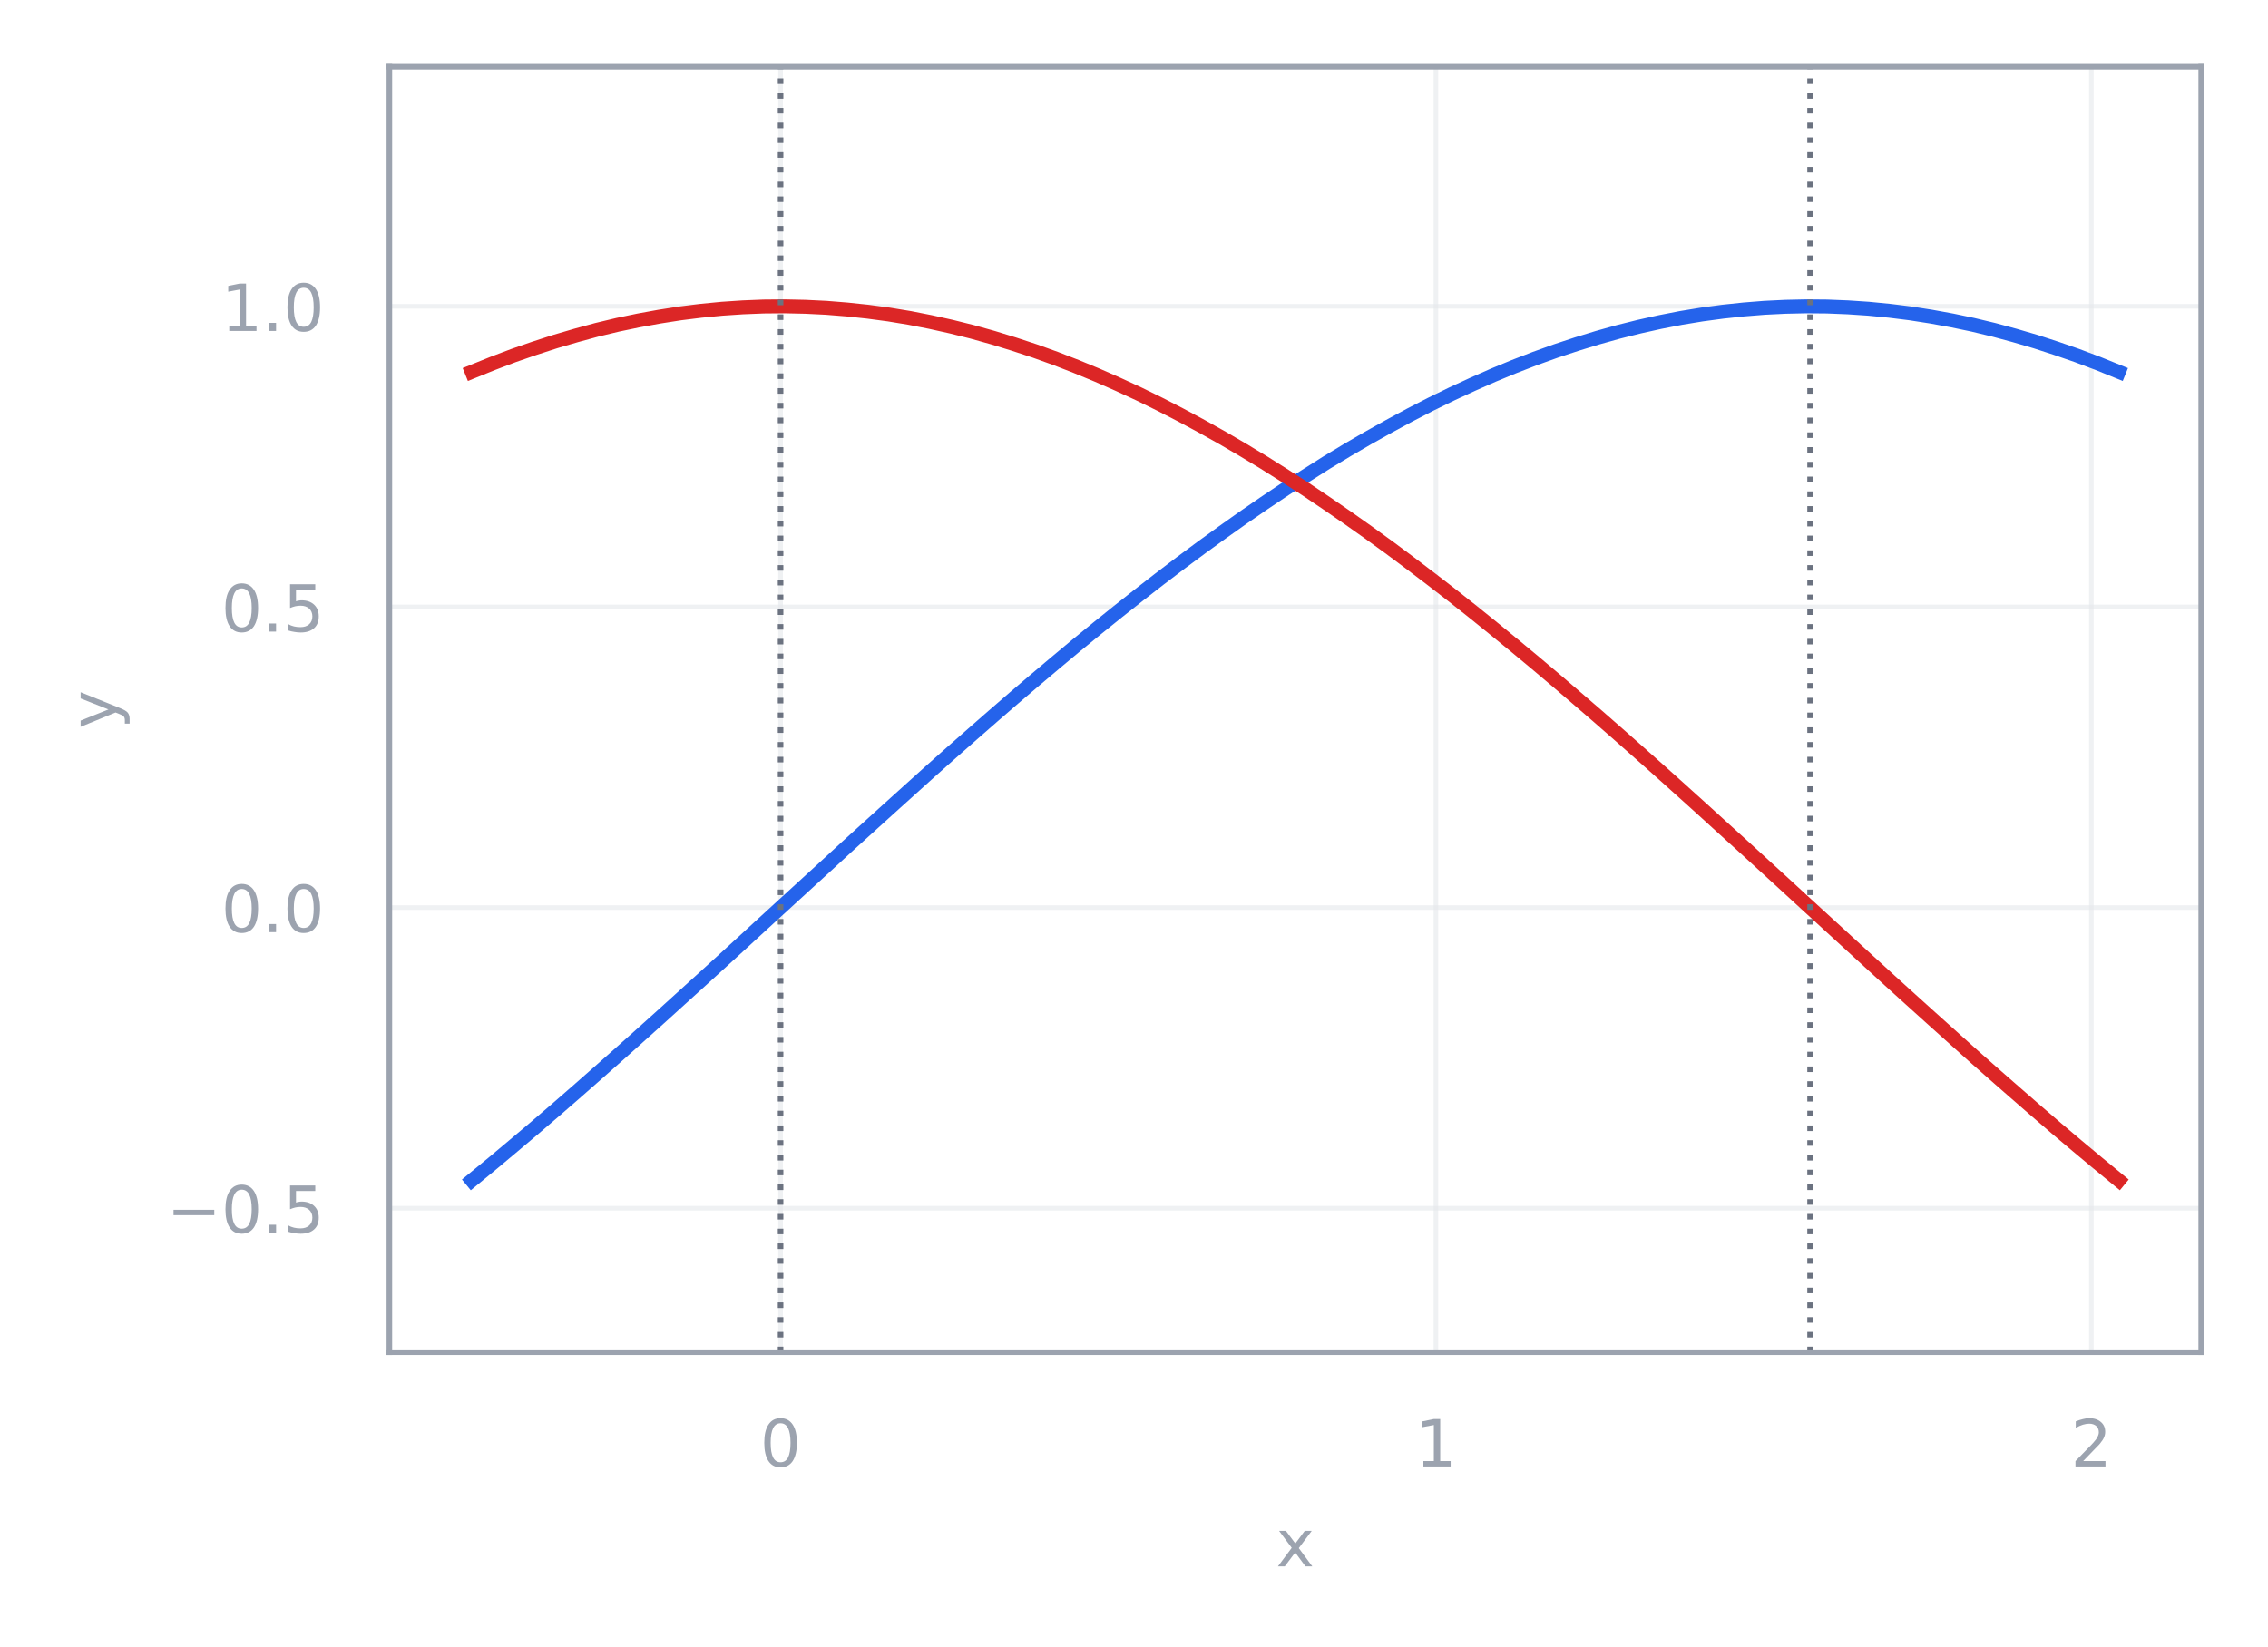
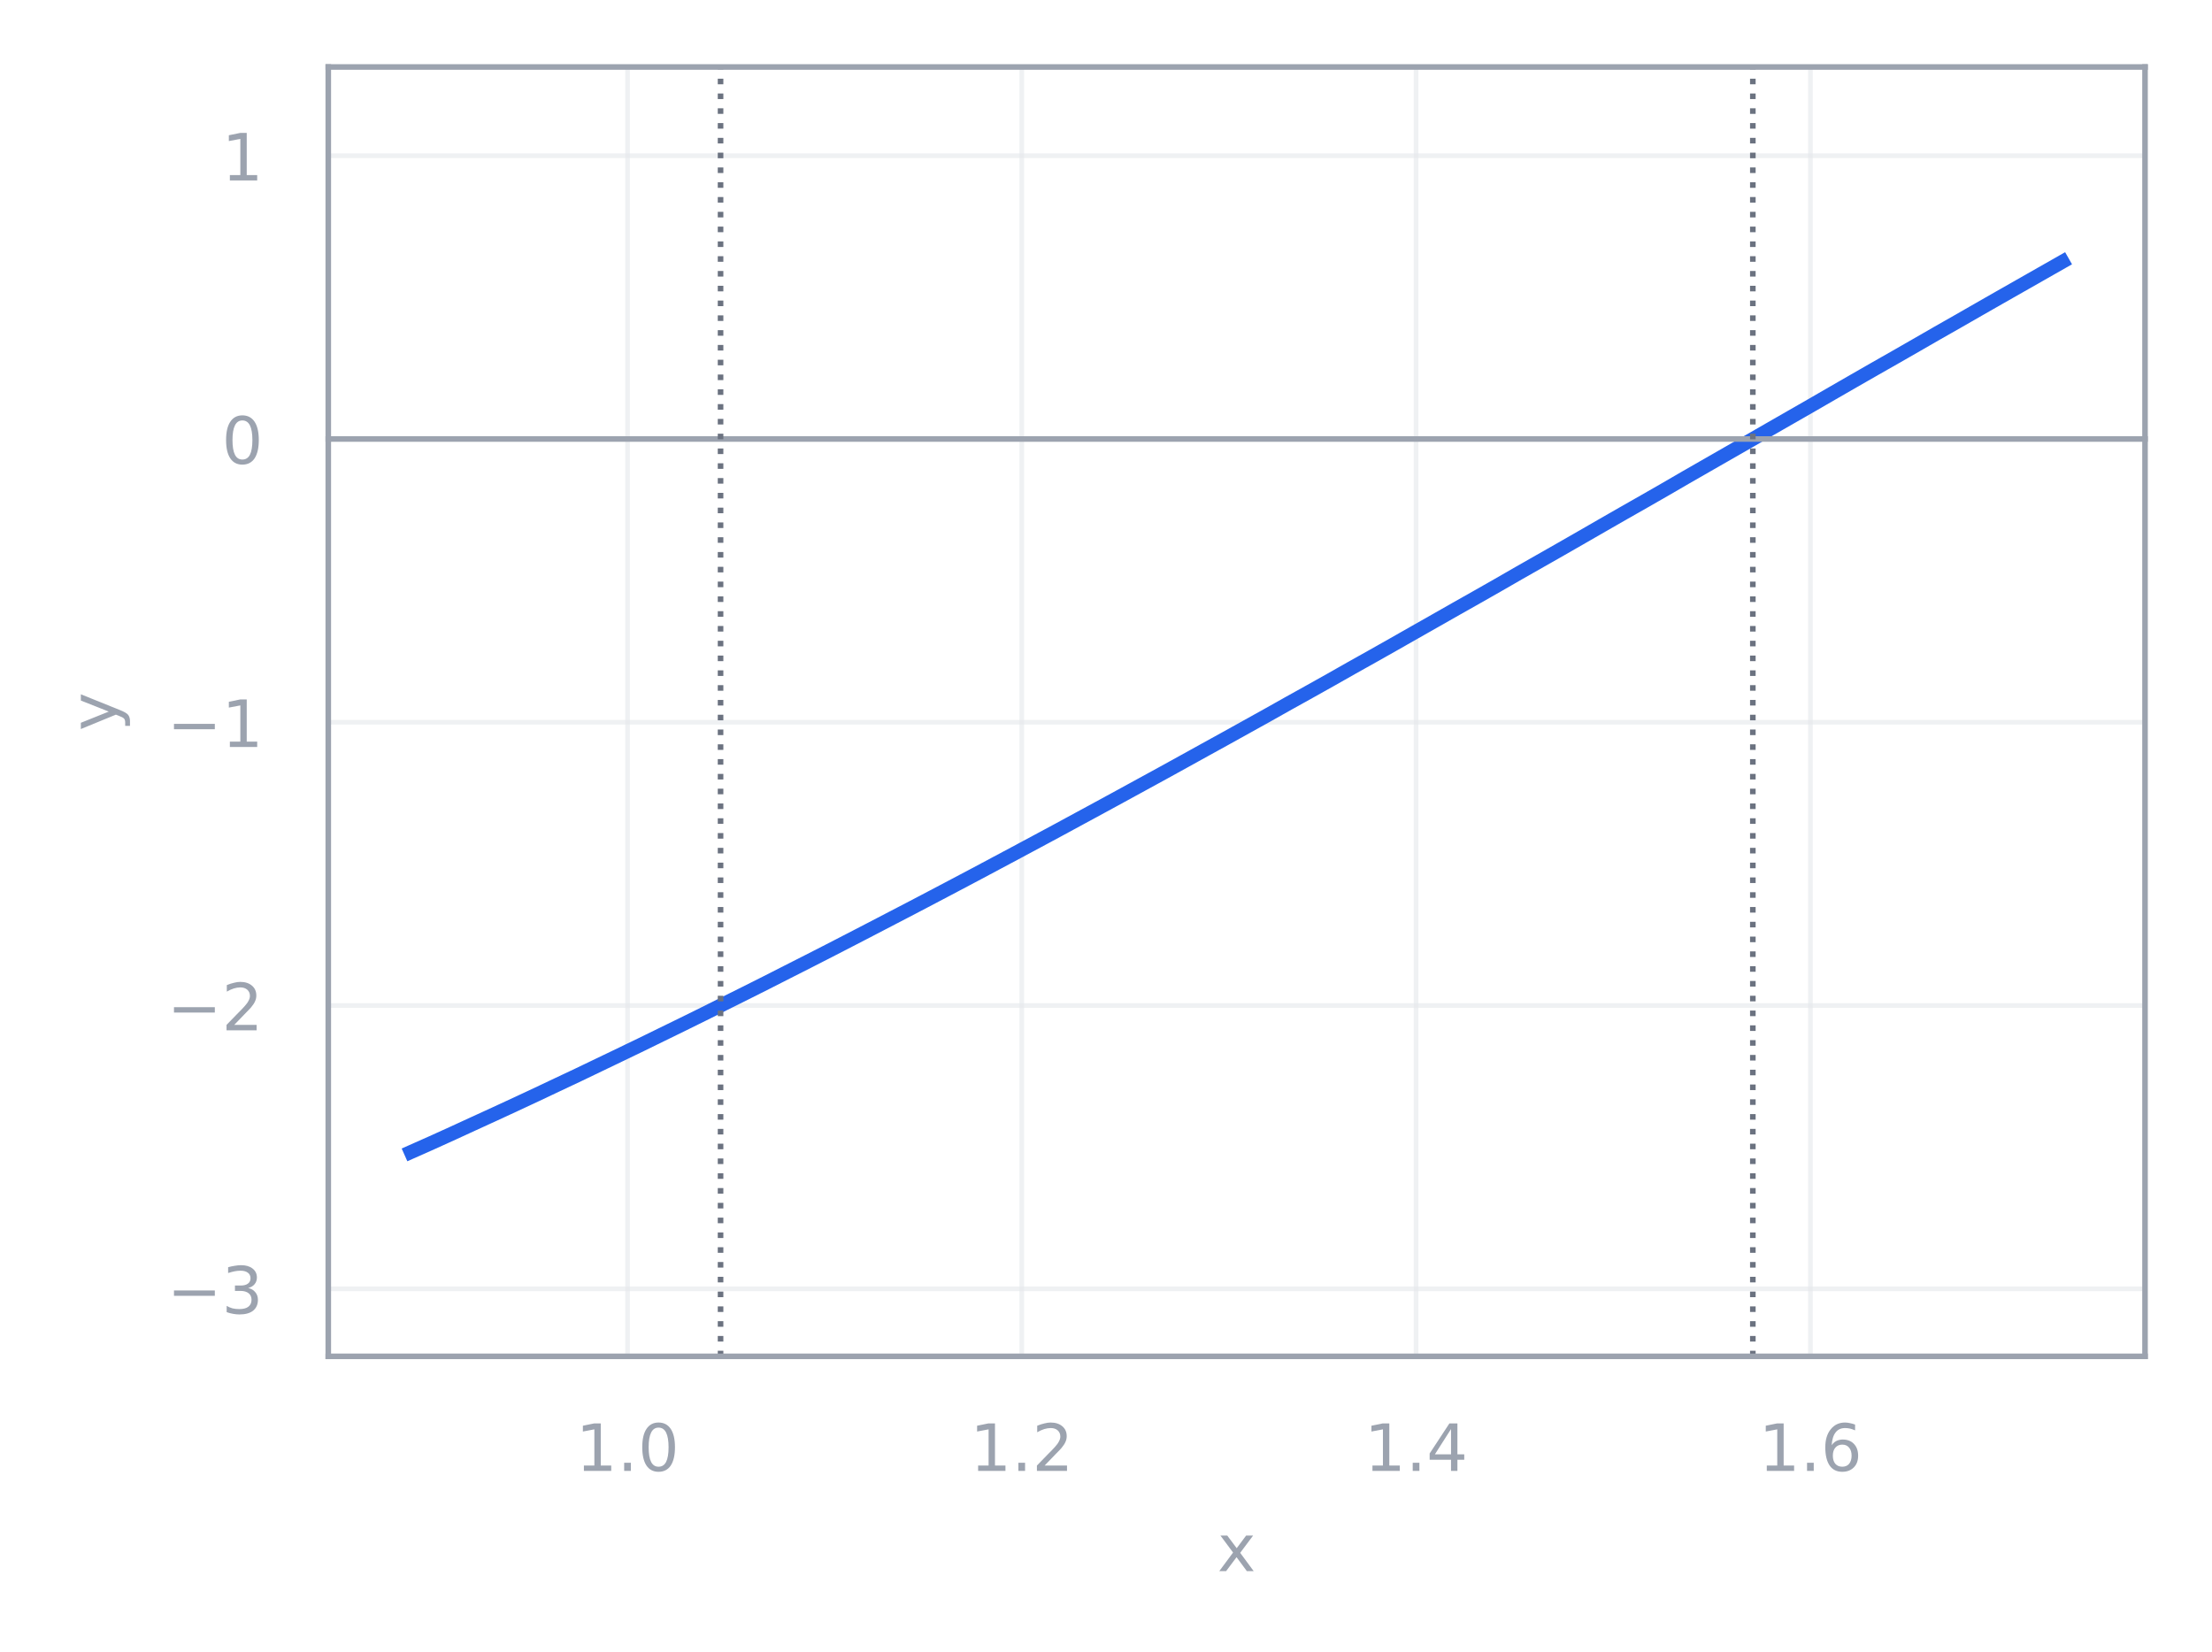
- <svg xmlns="http://www.w3.org/2000/svg" xmlns:xlink="http://www.w3.org/1999/xlink" width="244.47pt" height="177.55pt" viewBox="0 0 244.47 177.55" version="1.1">
+ <svg xmlns="http://www.w3.org/2000/svg" xmlns:xlink="http://www.w3.org/1999/xlink" width="237.79pt" height="177.55pt" viewBox="0 0 237.79 177.55" version="1.1">
  <g>
    <g>
-       <path d="M 0 177.55  L 244.47 177.55  L 244.47 0  L 0 0  L 0 177.55  z " style="fill: none" />
+       <path d="M 0 177.55  L 237.79 177.55  L 237.79 0  L 0 0  L 0 177.55  z " style="fill: none" />
    </g>
    <g>
      <g>
-         <path d="M 41.97 145.8  L 237.27 145.8  L 237.27 7.2  L 41.97 7.2  L 41.97 145.8  z " style="fill: none" />
+         <path d="M 35.29 145.8  L 230.59 145.8  L 230.59 7.2  L 35.29 7.2  L 35.29 145.8  z " style="fill: none" />
      </g>
      <g>
        <defs>
-           <path d="M 84.14 -144.52  L 84.14 -79.69  L 86.40 -81.77  L 88.67 -83.85  L 90.93 -85.92  L 93.20 -87.98  L 95.46 -90.04  L 97.73 -92.09  L 99.99 -94.12  L 102.26 -96.14  L 104.52 -98.14  L 106.79 -100.12  L 109.05 -102.08  L 111.32 -104.02  L 113.58 -105.93  L 115.84 -107.82  L 118.11 -109.68  L 120.37 -111.50  L 122.64 -113.30  L 124.90 -115.06  L 127.17 -116.78  L 129.43 -118.46  L 131.70 -120.11  L 133.96 -121.71  L 136.23 -123.27  L 138.49 -124.79  L 140.75 -126.26  L 143.02 -127.68  L 145.28 -129.05  L 147.55 -130.37  L 149.81 -131.64  L 152.08 -132.86  L 154.34 -134.02  L 156.61 -135.13  L 158.87 -136.17  L 161.14 -137.17  L 163.40 -138.10  L 165.67 -138.97  L 167.93 -139.78  L 170.19 -140.53  L 172.46 -141.21  L 174.72 -141.84  L 176.99 -142.40  L 179.25 -142.89  L 181.52 -143.32  L 183.78 -143.69  L 186.05 -143.98  L 188.31 -144.22  L 190.58 -144.38  L 192.84 -144.48  L 195.11 -144.52  L 195.11 -79.69  L 195.11 -79.69  L 192.84 -81.77  L 190.58 -83.85  L 188.31 -85.92  L 186.05 -87.98  L 183.78 -90.04  L 181.52 -92.09  L 179.25 -94.12  L 176.99 -96.14  L 174.72 -98.14  L 172.46 -100.12  L 170.19 -102.08  L 167.93 -104.02  L 165.67 -105.93  L 163.40 -107.82  L 161.14 -109.68  L 158.87 -111.50  L 156.61 -113.30  L 154.34 -115.06  L 152.08 -116.78  L 149.81 -118.46  L 147.55 -120.11  L 145.28 -121.71  L 143.02 -123.27  L 140.75 -124.79  L 138.49 -126.26  L 136.23 -127.68  L 133.96 -129.05  L 131.70 -130.37  L 129.43 -131.64  L 127.17 -132.86  L 124.90 -134.02  L 122.64 -135.13  L 120.37 -136.17  L 118.11 -137.17  L 115.84 -138.10  L 113.58 -138.97  L 111.32 -139.78  L 109.05 -140.53  L 106.79 -141.21  L 104.52 -141.84  L 102.26 -142.40  L 99.99 -142.89  L 97.73 -143.32  L 95.46 -143.69  L 93.20 -143.98  L 90.93 -144.22  L 88.67 -144.38  L 86.40 -144.48  L 84.14 -144.52  z " style="stroke: #2563eb; stroke-opacity: 0.15" />
+           <path d="M 77.46 -69.46  L 77.46 -130.36  L 79.73 -130.36  L 81.99 -130.36  L 84.26 -130.36  L 86.52 -130.36  L 88.78 -130.36  L 91.05 -130.36  L 93.31 -130.36  L 95.58 -130.36  L 97.84 -130.36  L 100.11 -130.36  L 102.37 -130.36  L 104.64 -130.36  L 106.90 -130.36  L 109.17 -130.36  L 111.43 -130.36  L 113.70 -130.36  L 115.96 -130.36  L 118.22 -130.36  L 120.49 -130.36  L 122.75 -130.36  L 125.02 -130.36  L 127.28 -130.36  L 129.55 -130.36  L 131.81 -130.36  L 134.08 -130.36  L 136.34 -130.36  L 138.61 -130.36  L 140.87 -130.36  L 143.13 -130.36  L 145.40 -130.36  L 147.66 -130.36  L 149.93 -130.36  L 152.19 -130.36  L 154.46 -130.36  L 156.72 -130.36  L 158.99 -130.36  L 161.25 -130.36  L 163.52 -130.36  L 165.78 -130.36  L 168.05 -130.36  L 170.31 -130.36  L 172.57 -130.36  L 174.84 -130.36  L 177.10 -130.36  L 179.37 -130.36  L 181.63 -130.36  L 183.90 -130.36  L 186.16 -130.36  L 188.43 -130.36  L 188.43 -130.36  L 188.43 -130.36  L 186.16 -129.06  L 183.90 -127.76  L 181.63 -126.46  L 179.37 -125.16  L 177.10 -123.86  L 174.84 -122.56  L 172.57 -121.26  L 170.31 -119.96  L 168.05 -118.67  L 165.78 -117.37  L 163.52 -116.08  L 161.25 -114.79  L 158.99 -113.50  L 156.72 -112.21  L 154.46 -110.92  L 152.19 -109.64  L 149.93 -108.36  L 147.66 -107.08  L 145.40 -105.80  L 143.13 -104.53  L 140.87 -103.26  L 138.61 -101.99  L 136.34 -100.73  L 134.08 -99.46  L 131.81 -98.21  L 129.55 -96.95  L 127.28 -95.70  L 125.02 -94.46  L 122.75 -93.22  L 120.49 -91.98  L 118.22 -90.75  L 115.96 -89.52  L 113.70 -88.29  L 111.43 -87.07  L 109.17 -85.86  L 106.90 -84.65  L 104.64 -83.45  L 102.37 -82.25  L 100.11 -81.06  L 97.84 -79.87  L 95.58 -78.69  L 93.31 -77.51  L 91.05 -76.34  L 88.78 -75.18  L 86.52 -74.02  L 84.26 -72.87  L 81.99 -71.73  L 79.73 -70.59  L 77.46 -69.46  z " style="stroke: #2563eb; stroke-opacity: 0.15" />
        </defs>
        <g>
-           <use xlink:href="#mab2f3ce425" x="0" y="177.55" style="fill: #2563eb; fill-opacity: 0.15; stroke: #2563eb; stroke-opacity: 0.15" />
+           <use xlink:href="#md237375821" x="0" y="177.55" style="fill: #2563eb; fill-opacity: 0.15; stroke: #2563eb; stroke-opacity: 0.15" />
        </g>
      </g>
      <g>
        <g>
          <g>
-             <path d="M 84.14 145.8  L 84.14 7.2  " style="fill: none; stroke: #e5e7eb; stroke-opacity: 0.6; stroke-width: 0.5; stroke-linecap: square" />
+             <path d="M 67.46 145.8  L 67.46 7.2  " style="fill: none; stroke: #e5e7eb; stroke-opacity: 0.6; stroke-width: 0.5; stroke-linecap: square" />
          </g>
          <g>
            <defs>
              <path d="M 0 0  L 0 3.5  " style="stroke: #9ca3af; stroke-width: 0.8" />
            </defs>
            <g>
-               <use xlink:href="#mfe3374378f" x="84.14" y="145.8" style="fill: #9ca3af; stroke: #9ca3af; stroke-width: 0.8" />
+               <use xlink:href="#m49f68913c5" x="67.46" y="145.8" style="fill: #9ca3af; stroke: #9ca3af; stroke-width: 0.8" />
            </g>
          </g>
          <g>
-             <text style="fill: #9ca3af; font: 7px 'DejaVu Sans', 'Bitstream Vera Sans', 'Computer Modern Sans Serif', 'Lucida Grande', 'Verdana', 'Geneva', 'Lucid', 'Arial', 'Helvetica', 'Avant Garde', sans-serif; text-anchor: middle" x="84.14" y="158.12" transform="rotate(-0 84.14 158.12)">0</text>
+             <text style="fill: #9ca3af; font: 7px 'DejaVu Sans', 'Bitstream Vera Sans', 'Computer Modern Sans Serif', 'Lucida Grande', 'Verdana', 'Geneva', 'Lucid', 'Arial', 'Helvetica', 'Avant Garde', sans-serif; text-anchor: middle" x="67.46" y="158.12" transform="rotate(-0 67.46 158.12)">1.0</text>
          </g>
        </g>
        <g>
          <g>
-             <path d="M 154.78 145.8  L 154.78 7.2  " style="fill: none; stroke: #e5e7eb; stroke-opacity: 0.6; stroke-width: 0.5; stroke-linecap: square" />
+             <path d="M 109.84 145.8  L 109.84 7.2  " style="fill: none; stroke: #e5e7eb; stroke-opacity: 0.6; stroke-width: 0.5; stroke-linecap: square" />
          </g>
          <g>
            <g>
-               <use xlink:href="#mfe3374378f" x="154.78" y="145.8" style="fill: #9ca3af; stroke: #9ca3af; stroke-width: 0.8" />
+               <use xlink:href="#m49f68913c5" x="109.84" y="145.8" style="fill: #9ca3af; stroke: #9ca3af; stroke-width: 0.8" />
            </g>
          </g>
          <g>
-             <text style="fill: #9ca3af; font: 7px 'DejaVu Sans', 'Bitstream Vera Sans', 'Computer Modern Sans Serif', 'Lucida Grande', 'Verdana', 'Geneva', 'Lucid', 'Arial', 'Helvetica', 'Avant Garde', sans-serif; text-anchor: middle" x="154.78" y="158.12" transform="rotate(-0 154.78 158.12)">1</text>
+             <text style="fill: #9ca3af; font: 7px 'DejaVu Sans', 'Bitstream Vera Sans', 'Computer Modern Sans Serif', 'Lucida Grande', 'Verdana', 'Geneva', 'Lucid', 'Arial', 'Helvetica', 'Avant Garde', sans-serif; text-anchor: middle" x="109.84" y="158.12" transform="rotate(-0 109.84 158.12)">1.2</text>
          </g>
        </g>
        <g>
          <g>
-             <path d="M 225.43 145.8  L 225.43 7.2  " style="fill: none; stroke: #e5e7eb; stroke-opacity: 0.6; stroke-width: 0.5; stroke-linecap: square" />
+             <path d="M 152.23 145.8  L 152.23 7.2  " style="fill: none; stroke: #e5e7eb; stroke-opacity: 0.6; stroke-width: 0.5; stroke-linecap: square" />
          </g>
          <g>
            <g>
-               <use xlink:href="#mfe3374378f" x="225.43" y="145.8" style="fill: #9ca3af; stroke: #9ca3af; stroke-width: 0.8" />
+               <use xlink:href="#m49f68913c5" x="152.23" y="145.8" style="fill: #9ca3af; stroke: #9ca3af; stroke-width: 0.8" />
            </g>
          </g>
          <g>
-             <text style="fill: #9ca3af; font: 7px 'DejaVu Sans', 'Bitstream Vera Sans', 'Computer Modern Sans Serif', 'Lucida Grande', 'Verdana', 'Geneva', 'Lucid', 'Arial', 'Helvetica', 'Avant Garde', sans-serif; text-anchor: middle" x="225.43" y="158.12" transform="rotate(-0 225.43 158.12)">2</text>
+             <text style="fill: #9ca3af; font: 7px 'DejaVu Sans', 'Bitstream Vera Sans', 'Computer Modern Sans Serif', 'Lucida Grande', 'Verdana', 'Geneva', 'Lucid', 'Arial', 'Helvetica', 'Avant Garde', sans-serif; text-anchor: middle" x="152.23" y="158.12" transform="rotate(-0 152.23 158.12)">1.4</text>
          </g>
        </g>
        <g>
-           <text style="fill: #9ca3af; font: 7px 'DejaVu Sans', 'Bitstream Vera Sans', 'Computer Modern Sans Serif', 'Lucida Grande', 'Verdana', 'Geneva', 'Lucid', 'Arial', 'Helvetica', 'Avant Garde', sans-serif; text-anchor: middle" x="139.62" y="168.89" transform="rotate(-0 139.62 168.89)">x</text>
+           <g>
+             <path d="M 194.62 145.8  L 194.62 7.2  " style="fill: none; stroke: #e5e7eb; stroke-opacity: 0.6; stroke-width: 0.5; stroke-linecap: square" />
+           </g>
+           <g>
+             <g>
+               <use xlink:href="#m49f68913c5" x="194.62" y="145.8" style="fill: #9ca3af; stroke: #9ca3af; stroke-width: 0.8" />
+             </g>
+           </g>
+           <g>
+             <text style="fill: #9ca3af; font: 7px 'DejaVu Sans', 'Bitstream Vera Sans', 'Computer Modern Sans Serif', 'Lucida Grande', 'Verdana', 'Geneva', 'Lucid', 'Arial', 'Helvetica', 'Avant Garde', sans-serif; text-anchor: middle" x="194.62" y="158.12" transform="rotate(-0 194.62 158.12)">1.6</text>
+           </g>
+         </g>
+         <g>
+           <text style="fill: #9ca3af; font: 7px 'DejaVu Sans', 'Bitstream Vera Sans', 'Computer Modern Sans Serif', 'Lucida Grande', 'Verdana', 'Geneva', 'Lucid', 'Arial', 'Helvetica', 'Avant Garde', sans-serif; text-anchor: middle" x="132.94" y="168.89" transform="rotate(-0 132.94 168.89)">x</text>
        </g>
      </g>
      <g>
        <g>
          <g>
-             <path d="M 41.97 130.27  L 237.27 130.27  " style="fill: none; stroke: #e5e7eb; stroke-opacity: 0.6; stroke-width: 0.5; stroke-linecap: square" />
+             <path d="M 35.29 138.54  L 230.59 138.54  " style="fill: none; stroke: #e5e7eb; stroke-opacity: 0.6; stroke-width: 0.5; stroke-linecap: square" />
          </g>
          <g>
            <defs>
              <path d="M 0 0  L -3.5 0  " style="stroke: #9ca3af; stroke-width: 0.8" />
            </defs>
            <g>
-               <use xlink:href="#m83165a8509" x="41.97" y="130.27" style="fill: #9ca3af; stroke: #9ca3af; stroke-width: 0.8" />
+               <use xlink:href="#md587469263" x="35.29" y="138.54" style="fill: #9ca3af; stroke: #9ca3af; stroke-width: 0.8" />
            </g>
          </g>
          <g>
-             <text style="fill: #9ca3af; font: 7px 'DejaVu Sans', 'Bitstream Vera Sans', 'Computer Modern Sans Serif', 'Lucida Grande', 'Verdana', 'Geneva', 'Lucid', 'Arial', 'Helvetica', 'Avant Garde', sans-serif; text-anchor: end" x="34.97" y="132.93" transform="rotate(-0 34.97 132.93)">−0.5</text>
+             <text style="fill: #9ca3af; font: 7px 'DejaVu Sans', 'Bitstream Vera Sans', 'Computer Modern Sans Serif', 'Lucida Grande', 'Verdana', 'Geneva', 'Lucid', 'Arial', 'Helvetica', 'Avant Garde', sans-serif; text-anchor: end" x="28.29" y="141.20" transform="rotate(-0 28.29 141.20)">−3</text>
          </g>
        </g>
        <g>
          <g>
-             <path d="M 41.97 97.86  L 237.27 97.86  " style="fill: none; stroke: #e5e7eb; stroke-opacity: 0.6; stroke-width: 0.5; stroke-linecap: square" />
+             <path d="M 35.29 108.09  L 230.59 108.09  " style="fill: none; stroke: #e5e7eb; stroke-opacity: 0.6; stroke-width: 0.5; stroke-linecap: square" />
          </g>
          <g>
            <g>
-               <use xlink:href="#m83165a8509" x="41.97" y="97.86" style="fill: #9ca3af; stroke: #9ca3af; stroke-width: 0.8" />
+               <use xlink:href="#md587469263" x="35.29" y="108.09" style="fill: #9ca3af; stroke: #9ca3af; stroke-width: 0.8" />
            </g>
          </g>
          <g>
-             <text style="fill: #9ca3af; font: 7px 'DejaVu Sans', 'Bitstream Vera Sans', 'Computer Modern Sans Serif', 'Lucida Grande', 'Verdana', 'Geneva', 'Lucid', 'Arial', 'Helvetica', 'Avant Garde', sans-serif; text-anchor: end" x="34.97" y="100.51" transform="rotate(-0 34.97 100.51)">0.0</text>
+             <text style="fill: #9ca3af; font: 7px 'DejaVu Sans', 'Bitstream Vera Sans', 'Computer Modern Sans Serif', 'Lucida Grande', 'Verdana', 'Geneva', 'Lucid', 'Arial', 'Helvetica', 'Avant Garde', sans-serif; text-anchor: end" x="28.29" y="110.75" transform="rotate(-0 28.29 110.75)">−2</text>
          </g>
        </g>
        <g>
          <g>
-             <path d="M 41.97 65.44  L 237.27 65.44  " style="fill: none; stroke: #e5e7eb; stroke-opacity: 0.6; stroke-width: 0.5; stroke-linecap: square" />
+             <path d="M 35.29 77.64  L 230.59 77.64  " style="fill: none; stroke: #e5e7eb; stroke-opacity: 0.6; stroke-width: 0.5; stroke-linecap: square" />
          </g>
          <g>
            <g>
-               <use xlink:href="#m83165a8509" x="41.97" y="65.44" style="fill: #9ca3af; stroke: #9ca3af; stroke-width: 0.8" />
+               <use xlink:href="#md587469263" x="35.29" y="77.64" style="fill: #9ca3af; stroke: #9ca3af; stroke-width: 0.8" />
            </g>
          </g>
          <g>
-             <text style="fill: #9ca3af; font: 7px 'DejaVu Sans', 'Bitstream Vera Sans', 'Computer Modern Sans Serif', 'Lucida Grande', 'Verdana', 'Geneva', 'Lucid', 'Arial', 'Helvetica', 'Avant Garde', sans-serif; text-anchor: end" x="34.97" y="68.10" transform="rotate(-0 34.97 68.10)">0.5</text>
+             <text style="fill: #9ca3af; font: 7px 'DejaVu Sans', 'Bitstream Vera Sans', 'Computer Modern Sans Serif', 'Lucida Grande', 'Verdana', 'Geneva', 'Lucid', 'Arial', 'Helvetica', 'Avant Garde', sans-serif; text-anchor: end" x="28.29" y="80.30" transform="rotate(-0 28.29 80.30)">−1</text>
          </g>
        </g>
        <g>
          <g>
-             <path d="M 41.97 33.03  L 237.27 33.03  " style="fill: none; stroke: #e5e7eb; stroke-opacity: 0.6; stroke-width: 0.5; stroke-linecap: square" />
+             <path d="M 35.29 47.19  L 230.59 47.19  " style="fill: none; stroke: #e5e7eb; stroke-opacity: 0.6; stroke-width: 0.5; stroke-linecap: square" />
          </g>
          <g>
            <g>
-               <use xlink:href="#m83165a8509" x="41.97" y="33.03" style="fill: #9ca3af; stroke: #9ca3af; stroke-width: 0.8" />
+               <use xlink:href="#md587469263" x="35.29" y="47.19" style="fill: #9ca3af; stroke: #9ca3af; stroke-width: 0.8" />
            </g>
          </g>
          <g>
-             <text style="fill: #9ca3af; font: 7px 'DejaVu Sans', 'Bitstream Vera Sans', 'Computer Modern Sans Serif', 'Lucida Grande', 'Verdana', 'Geneva', 'Lucid', 'Arial', 'Helvetica', 'Avant Garde', sans-serif; text-anchor: end" x="34.97" y="35.69" transform="rotate(-0 34.97 35.69)">1.0</text>
+             <text style="fill: #9ca3af; font: 7px 'DejaVu Sans', 'Bitstream Vera Sans', 'Computer Modern Sans Serif', 'Lucida Grande', 'Verdana', 'Geneva', 'Lucid', 'Arial', 'Helvetica', 'Avant Garde', sans-serif; text-anchor: end" x="28.29" y="49.85" transform="rotate(-0 28.29 49.85)">0</text>
+           </g>
+         </g>
+         <g>
+           <g>
+             <path d="M 35.29 16.74  L 230.59 16.74  " style="fill: none; stroke: #e5e7eb; stroke-opacity: 0.6; stroke-width: 0.5; stroke-linecap: square" />
+           </g>
+           <g>
+             <g>
+               <use xlink:href="#md587469263" x="35.29" y="16.74" style="fill: #9ca3af; stroke: #9ca3af; stroke-width: 0.8" />
+             </g>
+           </g>
+           <g>
+             <text style="fill: #9ca3af; font: 7px 'DejaVu Sans', 'Bitstream Vera Sans', 'Computer Modern Sans Serif', 'Lucida Grande', 'Verdana', 'Geneva', 'Lucid', 'Arial', 'Helvetica', 'Avant Garde', sans-serif; text-anchor: end" x="28.29" y="19.40" transform="rotate(-0 28.29 19.40)">1</text>
          </g>
        </g>
        <g>
          <text style="fill: #9ca3af; font: 7px 'DejaVu Sans', 'Bitstream Vera Sans', 'Computer Modern Sans Serif', 'Lucida Grande', 'Verdana', 'Geneva', 'Lucid', 'Arial', 'Helvetica', 'Avant Garde', sans-serif; text-anchor: middle" x="12.52" y="76.5" transform="rotate(-90 12.52 76.5)">y</text>
        </g>
      </g>
      <g>
-         <path d="M 50.85 127.28  L 53.10 125.43  L 55.34 123.55  L 57.59 121.65  L 59.84 119.72  L 62.09 117.76  L 64.33 115.79  L 66.58 113.80  L 68.83 111.79  L 71.08 109.77  L 73.32 107.74  L 75.57 105.70  L 77.82 103.65  L 80.07 101.59  L 82.31 99.53  L 84.56 97.47  L 86.81 95.41  L 89.06 93.35  L 91.30 91.29  L 93.55 89.25  L 95.80 87.21  L 98.05 85.18  L 100.29 83.16  L 102.54 81.16  L 104.79 79.18  L 107.04 77.21  L 109.28 75.27  L 111.53 73.35  L 113.78 71.45  L 116.02 69.58  L 118.27 67.74  L 120.52 65.93  L 122.77 64.15  L 125.01 62.41  L 127.26 60.70  L 129.51 59.03  L 131.76 57.40  L 134.00 55.81  L 136.25 54.26  L 138.50 52.75  L 140.75 51.30  L 142.99 49.88  L 145.24 48.52  L 147.49 47.21  L 149.74 45.95  L 151.98 44.74  L 154.23 43.58  L 156.48 42.48  L 158.73 41.44  L 160.97 40.45  L 163.22 39.52  L 165.47 38.65  L 167.72 37.84  L 169.96 37.10  L 172.21 36.41  L 174.46 35.78  L 176.70 35.22  L 178.95 34.72  L 181.20 34.28  L 183.45 33.91  L 185.69 33.61  L 187.94 33.37  L 190.19 33.19  L 192.44 33.08  L 194.68 33.03  L 196.93 33.05  L 199.18 33.14  L 201.43 33.29  L 203.67 33.51  L 205.92 33.79  L 208.17 34.14  L 210.42 34.55  L 212.66 35.02  L 214.91 35.56  L 217.16 36.17  L 219.41 36.83  L 221.65 37.56  L 223.90 38.34  L 226.15 39.19  L 228.40 40.10  " style="fill: none; stroke: #2563eb; stroke-width: 1.5; stroke-linecap: square" />
+         <path d="M 44.17 123.84  L 46.42 122.84  L 48.67 121.82  L 50.91 120.79  L 53.16 119.76  L 55.41 118.72  L 57.66 117.67  L 59.90 116.61  L 62.15 115.55  L 64.40 114.47  L 66.65 113.39  L 68.89 112.31  L 71.14 111.21  L 73.39 110.11  L 75.64 109.00  L 77.88 107.88  L 80.13 106.76  L 82.38 105.63  L 84.62 104.49  L 86.87 103.35  L 89.12 102.20  L 91.37 101.04  L 93.61 99.88  L 95.86 98.71  L 98.11 97.54  L 100.36 96.36  L 102.60 95.18  L 104.85 93.99  L 107.10 92.79  L 109.35 91.59  L 111.59 90.39  L 113.84 89.18  L 116.09 87.96  L 118.34 86.74  L 120.58 85.52  L 122.83 84.29  L 125.08 83.06  L 127.33 81.82  L 129.57 80.58  L 131.82 79.34  L 134.07 78.09  L 136.32 76.84  L 138.56 75.58  L 140.81 74.33  L 143.06 73.07  L 145.30 71.80  L 147.55 70.54  L 149.80 69.27  L 152.05 67.99  L 154.29 66.72  L 156.54 65.44  L 158.79 64.17  L 161.04 62.89  L 163.28 61.60  L 165.53 60.32  L 167.78 59.04  L 170.03 57.75  L 172.27 56.46  L 174.52 55.17  L 176.77 53.89  L 179.02 52.60  L 181.26 51.30  L 183.51 50.01  L 185.76 48.72  L 188.01 47.43  L 190.25 46.14  L 192.50 44.85  L 194.75 43.56  L 197.00 42.26  L 199.24 40.97  L 201.49 39.68  L 203.74 38.40  L 205.99 37.11  L 208.23 35.82  L 210.48 34.54  L 212.73 33.25  L 214.97 31.97  L 217.22 30.69  L 219.47 29.41  L 221.72 28.13  " style="fill: none; stroke: #2563eb; stroke-width: 1.5; stroke-linecap: square" />
      </g>
      <g>
-         <path d="M 50.85 40.10  L 53.10 39.19  L 55.34 38.34  L 57.59 37.56  L 59.84 36.83  L 62.09 36.17  L 64.33 35.56  L 66.58 35.02  L 68.83 34.55  L 71.08 34.14  L 73.32 33.79  L 75.57 33.51  L 77.82 33.29  L 80.07 33.14  L 82.31 33.05  L 84.56 33.03  L 86.81 33.08  L 89.06 33.19  L 91.30 33.37  L 93.55 33.61  L 95.80 33.91  L 98.05 34.28  L 100.29 34.72  L 102.54 35.22  L 104.79 35.78  L 107.04 36.41  L 109.28 37.10  L 111.53 37.84  L 113.78 38.65  L 116.02 39.52  L 118.27 40.45  L 120.52 41.44  L 122.77 42.48  L 125.01 43.58  L 127.26 44.74  L 129.51 45.95  L 131.76 47.21  L 134.00 48.52  L 136.25 49.88  L 138.50 51.30  L 140.75 52.75  L 142.99 54.26  L 145.24 55.81  L 147.49 57.40  L 149.74 59.03  L 151.98 60.70  L 154.23 62.41  L 156.48 64.15  L 158.73 65.93  L 160.97 67.74  L 163.22 69.58  L 165.47 71.45  L 167.72 73.35  L 169.96 75.27  L 172.21 77.21  L 174.46 79.18  L 176.70 81.16  L 178.95 83.16  L 181.20 85.18  L 183.45 87.21  L 185.69 89.25  L 187.94 91.29  L 190.19 93.35  L 192.44 95.41  L 194.68 97.47  L 196.93 99.53  L 199.18 101.59  L 201.43 103.65  L 203.67 105.70  L 205.92 107.74  L 208.17 109.77  L 210.42 111.79  L 212.66 113.80  L 214.91 115.79  L 217.16 117.76  L 219.41 119.72  L 221.65 121.65  L 223.90 123.55  L 226.15 125.43  L 228.40 127.28  " style="fill: none; stroke: #dc2626; stroke-width: 1.5; stroke-linecap: square" />
+         <path d="M 35.29 47.19  L 230.59 47.19  " style="fill: none; stroke: #9ca3af; stroke-width: 0.6; stroke-linecap: square" />
      </g>
      <g>
-         <path d="M 84.14 145.8  L 84.14 7.2  " style="fill: none; stroke-dasharray: 0.6,0.99; stroke-dashoffset: 0; stroke: #6b7280; stroke-width: 0.6" />
+         <path d="M 77.46 145.8  L 77.46 7.2  " style="fill: none; stroke-dasharray: 0.6,0.99; stroke-dashoffset: 0; stroke: #6b7280; stroke-width: 0.6" />
      </g>
      <g>
-         <path d="M 195.11 145.8  L 195.11 7.2  " style="fill: none; stroke-dasharray: 0.6,0.99; stroke-dashoffset: 0; stroke: #6b7280; stroke-width: 0.6" />
+         <path d="M 188.43 145.8  L 188.43 7.2  " style="fill: none; stroke-dasharray: 0.6,0.99; stroke-dashoffset: 0; stroke: #6b7280; stroke-width: 0.6" />
      </g>
      <g>
-         <path d="M 41.97 145.8  L 41.97 7.2  " style="fill: none; stroke: #9ca3af; stroke-width: 0.6; stroke-linejoin: miter; stroke-linecap: square" />
+         <path d="M 35.29 145.8  L 35.29 7.2  " style="fill: none; stroke: #9ca3af; stroke-width: 0.6; stroke-linejoin: miter; stroke-linecap: square" />
      </g>
      <g>
-         <path d="M 237.27 145.8  L 237.27 7.2  " style="fill: none; stroke: #9ca3af; stroke-width: 0.6; stroke-linejoin: miter; stroke-linecap: square" />
+         <path d="M 230.59 145.8  L 230.59 7.2  " style="fill: none; stroke: #9ca3af; stroke-width: 0.6; stroke-linejoin: miter; stroke-linecap: square" />
      </g>
      <g>
-         <path d="M 41.97 145.8  L 237.27 145.8  " style="fill: none; stroke: #9ca3af; stroke-width: 0.6; stroke-linejoin: miter; stroke-linecap: square" />
+         <path d="M 35.29 145.8  L 230.59 145.8  " style="fill: none; stroke: #9ca3af; stroke-width: 0.6; stroke-linejoin: miter; stroke-linecap: square" />
      </g>
      <g>
-         <path d="M 41.97 7.2  L 237.27 7.2  " style="fill: none; stroke: #9ca3af; stroke-width: 0.6; stroke-linejoin: miter; stroke-linecap: square" />
+         <path d="M 35.29 7.2  L 230.59 7.2  " style="fill: none; stroke: #9ca3af; stroke-width: 0.6; stroke-linejoin: miter; stroke-linecap: square" />
      </g>
    </g>
  </g>
  <defs>
 </defs>
</svg>
